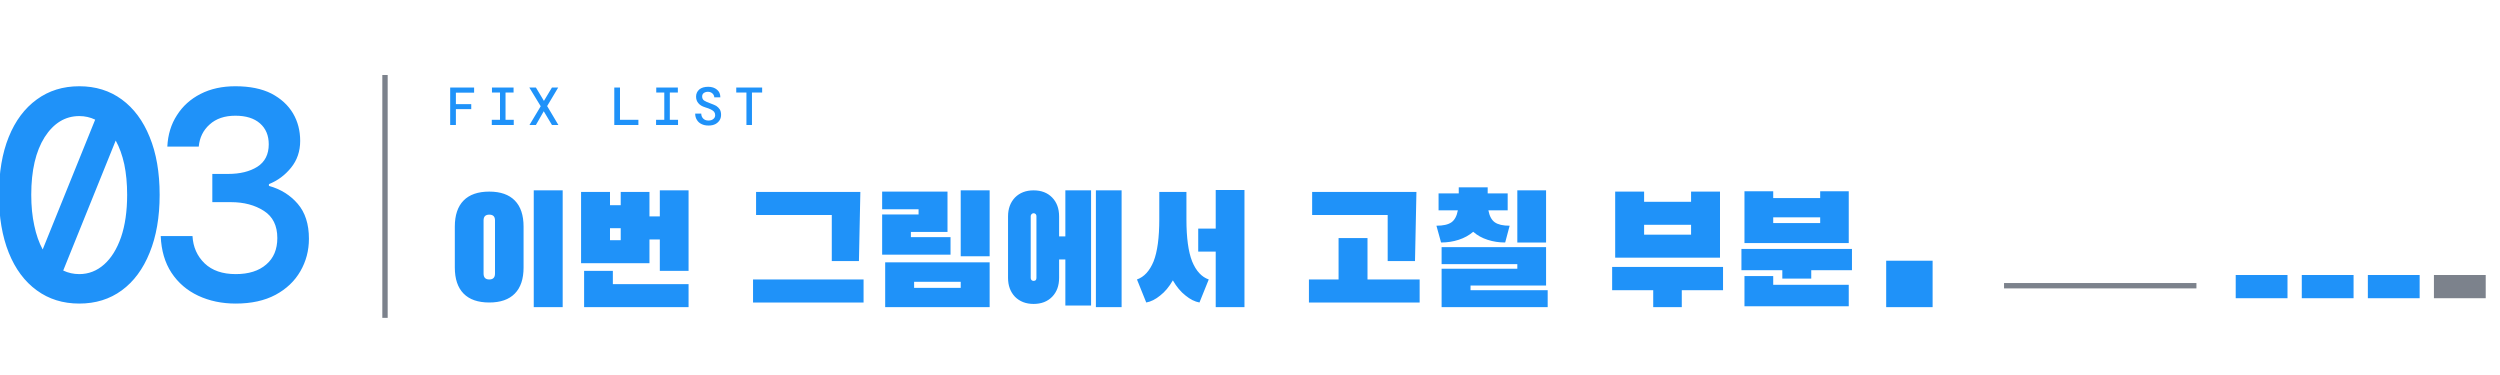
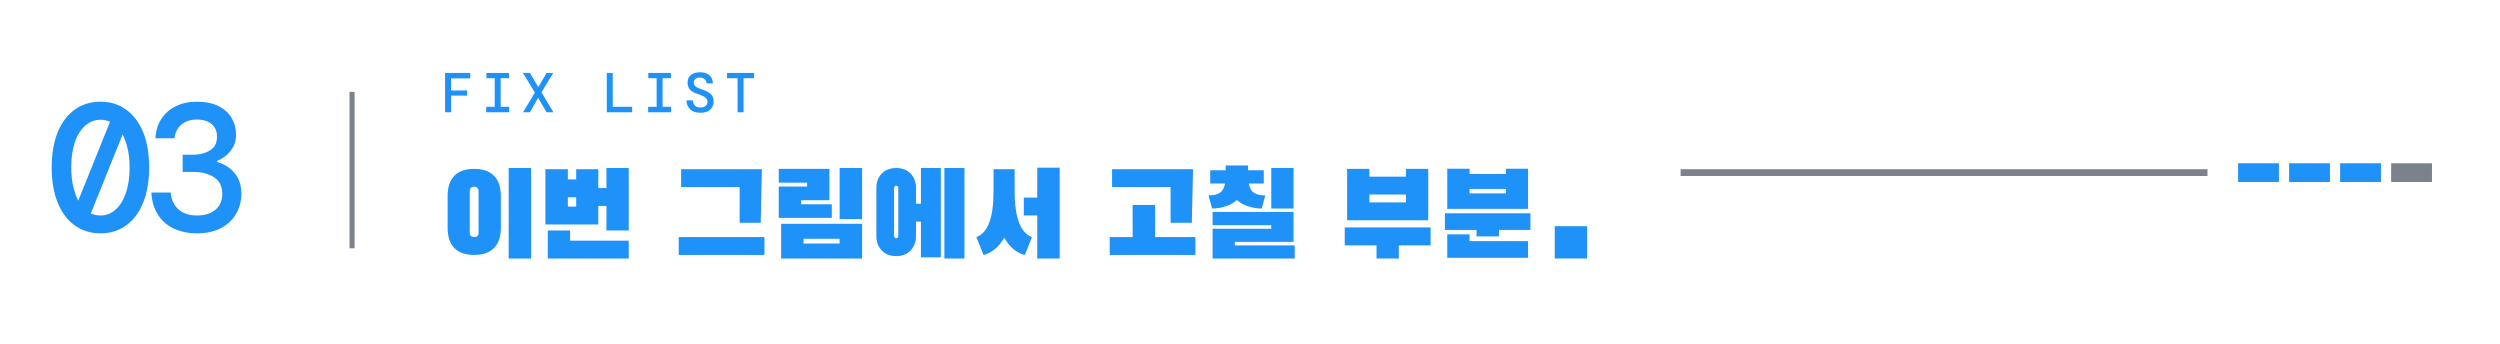
- <svg xmlns="http://www.w3.org/2000/svg" width="1400" height="210" viewBox="0 0 1400 210">
-   <path d="M44.4 170.0Q30.7 170.0 20.6 162.6Q10.4 155.2 4.9 141.5Q-0.6 127.8 -0.6 109.1Q-0.6 90.3 4.9 76.7Q10.4 63.1 20.6 55.7Q30.7 48.3 44.4 48.3Q58.1 48.3 68.2 55.7Q78.3 63.1 83.8 76.7Q89.4 90.3 89.4 109.1Q89.4 127.8 83.8 141.5Q78.3 155.2 68.2 162.6Q58.1 170.0 44.4 170.0ZM17.5 109.1Q17.5 118.6 19.2 126.3Q20.8 134.0 23.9 139.7L53.3 67.0Q49.1 65.0 44.4 65.0Q32.6 65.0 25.0 76.8Q17.5 88.7 17.5 109.1ZM44.4 153.5Q52.2 153.5 58.3 148.1Q64.3 142.8 67.8 132.8Q71.2 122.8 71.2 109.1Q71.2 99.7 69.6 92.0Q67.9 84.3 64.8 78.7L35.4 151.5Q39.6 153.5 44.4 153.5ZM132.0 170.0Q120.4 170.0 111.0 165.6Q101.6 161.2 96.0 152.7Q90.5 144.3 90.0 132.2H107.8Q108.3 141.4 114.6 147.5Q120.9 153.5 132.0 153.5Q142.9 153.5 149.1 148.1Q155.3 142.8 155.3 133.3Q155.3 122.9 147.8 118.1Q140.2 113.2 129.3 113.2H118.9V97.4H127.8Q137.7 97.4 144.1 93.4Q150.5 89.3 150.5 80.8Q150.5 73.4 145.6 69.1Q140.7 64.8 131.8 64.8Q122.8 64.8 117.4 69.7Q112.0 74.5 111.3 82.1H93.7Q94.2 72.0 99.1 64.5Q103.9 56.9 112.3 52.6Q120.7 48.3 131.8 48.3Q143.9 48.3 152.0 52.4Q160.0 56.6 164.1 63.5Q168.1 70.3 168.1 78.9Q168.1 87.6 163.0 93.9Q157.9 100.2 150.6 103.1V104.1Q160.4 106.8 166.7 114.1Q173.0 121.4 173.0 133.7Q173.0 143.6 168.2 151.9Q163.4 160.2 154.3 165.1Q145.1 170.0 132.0 170.0Z" fill="#1F92F9" />
-   <path d="M215.6 42V178" stroke="#7C828C" stroke-width="3" />
-   <path d="M252.1 70.0V49.0H265.5V51.9H255.3V58.3H263.9V61.1H255.3V70.0ZM275.4 70.0V67.1H280.0V51.8H275.5V49.0H287.6V51.8H283.1V67.1H287.7V70.0ZM296.5 70.0 302.8 59.5 296.4 49.0H300.1L304.6 56.5L309.1 49.0H312.6L306.4 59.4L312.7 70.0H309.1L304.5 62.3L300.1 70.0ZM344.0 70.0V49.0H347.2V67.1H357.5V70.0ZM367.4 70.0V67.1H372.0V51.8H367.5V49.0H379.6V51.8H375.1V67.1H379.7V70.0ZM396.8 70.3Q394.5 70.3 392.9 69.5Q391.2 68.7 390.3 67.2Q389.3 65.7 389.3 63.6H392.7Q392.7 65.2 393.7 66.3Q394.8 67.5 396.7 67.5Q398.5 67.5 399.5 66.6Q400.5 65.8 400.5 64.5Q400.5 63.4 399.9 62.6Q399.3 61.9 398.1 61.3Q396.9 60.7 394.9 60.1Q392.3 59.3 391.1 57.8Q389.8 56.3 389.8 54.1Q389.8 51.7 391.6 50.1Q393.4 48.6 396.6 48.6Q399.6 48.6 401.5 50.2Q403.4 51.7 403.4 54.5H400.0Q400.0 53.8 399.6 53.1Q399.2 52.4 398.4 51.9Q397.6 51.4 396.5 51.4Q395.1 51.4 394.1 52.1Q393.2 52.8 393.2 54.0Q393.2 55.5 394.3 56.3Q395.5 57.1 398.1 58.0Q399.8 58.6 401.1 59.3Q402.3 60.1 403.1 61.3Q403.8 62.5 403.8 64.3Q403.8 66.0 403.0 67.3Q402.1 68.7 400.6 69.5Q399.0 70.3 396.8 70.3ZM418.0 70.0V51.8H412.3V49.0H426.8V51.8H421.1V70.0Z" fill="#1F92F9" />
-   <path d="M298.9 106.6V172.0H315.1V106.6ZM274.0 107.3Q264.5 107.3 259.6 112.3Q254.7 117.3 254.7 126.9V149.8Q254.7 159.4 259.6 164.4Q264.5 169.4 274.0 169.4Q283.4 169.4 288.3 164.4Q293.2 159.4 293.2 149.8V126.9Q293.2 117.3 288.3 112.3Q283.4 107.3 274.0 107.3ZM274.0 120.2Q277.2 120.2 277.2 123.4V153.2Q277.2 156.5 274.0 156.5Q270.8 156.5 270.8 153.2V123.4Q270.8 120.2 274.0 120.2ZM369.5 106.6H385.6V151.7H369.5V134.1H363.7V147.4H325.4V107.5H341.6V114.9H347.6V107.5H363.7V121.2H369.5ZM347.6 134.5V127.8H341.6V134.5ZM343.2 151.7V159.1H385.6V172.0H327.1V151.7ZM465.8 120.4V146.2H481.0L481.8 107.5H423.4V120.4ZM483.6 156.5H421.7V169.4H483.6ZM554.2 106.6H538.0V143.5H554.2ZM530.6 129.9V107.3H494.0V117.2H514.4V120.1H494.0V142.6H532.3V132.8H510.1V129.9ZM554.2 146.9H495.7V172.0H554.2ZM538.0 157.8V161.2H511.9V157.8ZM596.6 106.6H611.0V171.1H596.6V145.3H593.1V155.6Q593.1 162.2 589.2 166.2Q585.3 170.2 578.8 170.2Q572.4 170.2 568.4 166.2Q564.5 162.1 564.5 155.6V121.2Q564.5 114.7 568.4 110.6Q572.4 106.6 578.8 106.6Q585.3 106.6 589.2 110.6Q593.1 114.6 593.1 121.2V132.4H596.6ZM613.7 106.6H628.1V172.0H613.7ZM580.4 121.0Q580.4 120.4 580.0 119.9Q579.5 119.4 578.8 119.4Q578.2 119.4 577.7 119.9Q577.2 120.4 577.2 121.0V155.7Q577.2 156.4 577.7 156.9Q578.2 157.3 578.8 157.3Q579.5 157.3 580.0 156.9Q580.4 156.4 580.4 155.7ZM680.8 106.4H696.9V172.0H680.8V140.9H671.0V128.0H680.8ZM664.4 122.8Q664.4 138.3 667.6 146.4Q670.9 154.4 676.9 156.5L671.7 169.4Q667.8 168.7 663.9 165.5Q659.9 162.4 656.8 157.0Q653.7 162.4 649.7 165.5Q645.8 168.7 641.9 169.4L636.7 156.5Q642.7 154.4 646.0 146.4Q649.2 138.3 649.2 122.8V107.5H664.4ZM777.1 120.4V146.2H792.4L793.2 107.5H734.8V120.4ZM765.8 156.5V133.3H749.6V156.5H733.0V169.4H795.0V156.5ZM842.9 135.8Q837.7 135.8 833.1 134.3Q828.4 132.8 825.0 129.8Q821.5 132.8 816.8 134.3Q812.2 135.8 807.0 135.8L804.4 126.4Q810.1 126.4 812.8 124.5Q815.5 122.6 816.4 117.8H805.6V108.3H816.9V104.9H833.1V108.3H844.3V117.8H833.5Q834.4 122.6 837.1 124.5Q839.8 126.4 845.4 126.4ZM865.8 106.6V135.8H849.7V106.6ZM823.5 162.5H866.7V172.0H807.3V150.5H849.7V147.9H807.3V138.4H865.8V159.9H823.5ZM963.2 144.3V107.3H947.0V113.0H920.7V107.3H904.5V144.3ZM947.0 131.4H920.7V125.9H947.0ZM964.9 149.5H902.8V162.5H925.8V172.0H941.8V162.5H964.9ZM1035.3 107.1V136.1H976.9V107.1H993.0V110.9H1019.3V107.1ZM1019.3 124.9V121.7H993.0V124.9ZM975.2 139.4H1037.1V151.3H1014.3V156.0H998.1V151.3H975.2ZM993.0 154.6V159.5H1035.3V171.5H976.9V154.6Z" fill="#1F92F9" />
-   <rect x="1056.262" y="146" width="26" height="26" fill="#1F92F9" />
-   <path d="M1122.262 160H1230" stroke="#7C828C" stroke-width="3" />
-   <rect x="1252" y="154" width="29" height="13" fill="#1F92F9" />
-   <rect x="1289" y="154" width="29" height="13" fill="#1F92F9" />
-   <rect x="1326" y="154" width="29" height="13" fill="#1F92F9" />
-   <rect x="1363" y="154" width="29" height="13" fill="#7C828C" />
+ <svg xmlns="http://www.w3.org/2000/svg" width="1470" height="202" viewBox="0 0 1470 202">
+   <path d="M59.1 137.2Q50.4 137.2 43.9 132.5Q37.4 127.8 33.9 119.1Q30.4 110.4 30.4 98.5Q30.4 86.5 33.9 77.8Q37.4 69.2 43.9 64.5Q50.4 59.8 59.1 59.8Q67.8 59.8 74.2 64.5Q80.7 69.2 84.2 77.8Q87.7 86.5 87.7 98.5Q87.7 110.4 84.2 119.1Q80.7 127.8 74.2 132.5Q67.8 137.2 59.1 137.2ZM41.9 98.5Q41.9 104.5 43.0 109.4Q44.1 114.3 46.0 118.0L64.7 71.6Q62.0 70.4 59.1 70.4Q51.6 70.4 46.7 77.9Q41.9 85.4 41.9 98.5ZM59.1 126.7Q64.1 126.7 67.9 123.3Q71.8 119.9 74.0 113.5Q76.2 107.2 76.2 98.5Q76.2 92.5 75.1 87.6Q74.0 82.7 72.1 79.1L53.4 125.5Q56.1 126.7 59.1 126.7ZM115.8 137.2Q108.4 137.2 102.4 134.5Q96.4 131.7 92.9 126.3Q89.4 120.9 89.0 113.2H100.4Q100.7 119.0 104.7 122.9Q108.7 126.7 115.8 126.7Q122.7 126.7 126.7 123.3Q130.7 119.9 130.7 113.9Q130.7 107.3 125.8 104.2Q121.0 101.1 114.1 101.1H107.4V91.0H113.1Q119.4 91.0 123.5 88.4Q127.6 85.9 127.6 80.4Q127.6 75.7 124.5 73.0Q121.3 70.3 115.7 70.3Q109.9 70.3 106.5 73.4Q103.1 76.5 102.6 81.3H91.4Q91.7 74.9 94.8 70.0Q97.9 65.2 103.3 62.5Q108.6 59.8 115.7 59.8Q123.4 59.8 128.5 62.4Q133.7 65.0 136.2 69.4Q138.8 73.8 138.8 79.2Q138.8 84.8 135.5 88.8Q132.3 92.8 127.7 94.6V95.3Q133.9 97.0 137.9 101.7Q141.9 106.3 141.9 114.1Q141.9 120.4 138.8 125.7Q135.8 131.0 130.0 134.1Q124.1 137.2 115.8 137.2Z" fill="#1F92F9" />
+   <path d="M207 54V146" stroke="#7C828C" stroke-width="3" />
+   <path d="M261.7 66.0V42.9H276.5V46.1H265.2V53.2H274.7V56.2H265.2V66.0ZM285.9 66.0V62.8H290.9V46.0H286.0V42.9H299.3V46.0H294.4V62.8H299.4V66.0ZM307.6 66.0 314.5 54.4 307.5 42.9H311.6L316.5 51.2L321.4 42.9H325.3L318.4 54.3L325.4 66.0H321.4L316.4 57.5L311.6 66.0ZM356.8 66.0V42.9H360.3V62.8H371.7V66.0ZM381.1 66.0V62.8H386.1V46.0H381.2V42.9H394.5V46.0H389.6V62.8H394.6V66.0ZM411.9 66.3Q409.4 66.3 407.6 65.5Q405.8 64.6 404.7 62.9Q403.7 61.3 403.7 59.0H407.4Q407.4 60.7 408.6 62.0Q409.7 63.2 411.8 63.2Q413.8 63.2 414.9 62.3Q416.0 61.4 416.0 59.9Q416.0 58.7 415.3 57.9Q414.7 57.1 413.3 56.5Q412.0 55.8 409.8 55.1Q407.0 54.2 405.6 52.6Q404.3 50.9 404.3 48.6Q404.3 45.8 406.2 44.1Q408.2 42.5 411.7 42.5Q415.0 42.5 417.1 44.2Q419.1 45.9 419.2 49.0H415.5Q415.5 48.2 415.0 47.4Q414.6 46.6 413.7 46.1Q412.8 45.6 411.6 45.6Q410.0 45.6 409.0 46.3Q407.9 47.1 407.9 48.4Q407.9 50.0 409.2 51.0Q410.5 51.9 413.4 52.8Q415.2 53.4 416.6 54.3Q418.0 55.1 418.8 56.4Q419.6 57.7 419.6 59.7Q419.6 61.6 418.7 63.1Q417.8 64.6 416.1 65.5Q414.3 66.3 411.9 66.3ZM433.7 66.0V46.0H427.5V42.9H443.4V46.0H437.2V66.0Z" fill="#1F92F9" />
+   <path d="M299.1 98.8V152.0H312.3V98.8ZM278.8 99.3Q271.1 99.3 267.1 103.4Q263.2 107.4 263.2 115.3V133.9Q263.2 141.7 267.1 145.8Q271.1 149.9 278.8 149.9Q286.5 149.9 290.5 145.8Q294.5 141.7 294.5 133.9V115.3Q294.5 107.4 290.5 103.4Q286.5 99.3 278.8 99.3ZM278.8 109.8Q281.4 109.8 281.4 112.5V136.7Q281.4 139.4 278.8 139.4Q276.2 139.4 276.2 136.7V112.5Q276.2 109.8 278.8 109.8ZM356.6 98.8H369.7V135.5H356.6V121.1H351.8V132.0H320.7V99.5H333.9V105.5H338.8V99.5H351.8V110.6H356.6ZM338.8 121.5V116.0H333.9V121.5ZM335.2 135.5V141.5H369.7V152.0H322.1V135.5ZM434.9 110.0V131.0H447.3L448.0 99.5H400.5V110.0ZM449.5 139.4H399.1V149.9H449.5ZM506.9 98.8H493.7V128.8H506.9ZM487.7 117.7V99.3H457.9V107.4H474.6V109.7H457.9V128.1H489.1V120.1H471.1V117.7ZM506.9 131.6H459.3V152.0H506.9ZM493.7 140.4V143.2H472.5V140.4ZM541.5 98.8H553.2V151.3H541.5V130.3H538.6V138.7Q538.6 144.0 535.4 147.3Q532.2 150.6 527.0 150.6Q521.7 150.6 518.5 147.3Q515.3 144.0 515.3 138.7V110.6Q515.3 105.3 518.5 102.0Q521.7 98.8 527.0 98.8Q532.2 98.8 535.4 102.0Q538.6 105.3 538.6 110.6V119.8H541.5ZM555.3 98.8H567.1V152.0H555.3ZM528.2 110.5Q528.2 110.0 527.9 109.6Q527.5 109.2 527.0 109.2Q526.4 109.2 526.0 109.6Q525.7 110.0 525.7 110.5V138.7Q525.7 139.3 526.0 139.7Q526.4 140.1 527.0 140.1Q527.5 140.1 527.9 139.7Q528.2 139.3 528.2 138.7ZM609.9 98.6H623.1V152.0H609.9V126.7H602.0V116.2H609.9ZM596.6 112.0Q596.6 124.6 599.3 131.1Q601.9 137.7 606.8 139.4L602.6 149.9Q599.4 149.3 596.2 146.7Q593.0 144.2 590.5 139.8Q587.9 144.2 584.7 146.7Q581.4 149.3 578.3 149.9L574.1 139.4Q579.0 137.7 581.6 131.1Q584.2 124.6 584.2 112.0V99.5H596.6ZM688.3 110.0V131.0H700.8L701.5 99.5H653.9V110.0ZM679.2 139.4V120.5H666.0V139.4H652.5V149.9H702.9V139.4ZM741.9 122.6Q737.7 122.6 733.9 121.3Q730.1 120.1 727.3 117.6Q724.5 120.1 720.7 121.3Q716.9 122.6 712.7 122.6L710.6 114.9Q715.2 114.9 717.4 113.3Q719.6 111.8 720.3 107.9H711.6V100.1H720.7V97.3H733.9V100.1H743.1V107.9H734.3Q735.0 111.8 737.2 113.3Q739.4 114.9 744.0 114.9ZM760.6 98.8V122.6H747.5V98.8ZM726.1 144.3H761.3V152.0H713.0V134.5H747.5V132.4H713.0V124.6H760.6V142.2H726.1ZM839.8 129.5V99.3H826.7V103.9H805.2V99.3H792.1V129.5ZM826.7 119.0H805.2V114.4H826.7ZM841.2 133.7H790.7V144.3H809.4V152.0H822.5V144.3H841.2ZM898.5 99.2V122.8H851.0V99.2H864.1V102.3H885.5V99.2ZM885.5 113.7V111.1H864.1V113.7ZM849.6 125.4H899.9V135.2H881.4V139.0H868.2V135.2H849.6ZM864.1 137.8V141.8H898.5V151.6H851.0V137.8Z" fill="#1F92F9" />
+   <rect x="914.19" y="133" width="19" height="19" fill="#1F92F9" />
+   <path d="M988.19 101.5H1298" stroke="#7C828C" stroke-width="4" />
+   <rect x="1316" y="96" width="24" height="11" fill="#1F92F9" />
+   <rect x="1346" y="96" width="24" height="11" fill="#1F92F9" />
+   <rect x="1376" y="96" width="24" height="11" fill="#1F92F9" />
+   <rect x="1406" y="96" width="24" height="11" fill="#7C828C" />
</svg>
